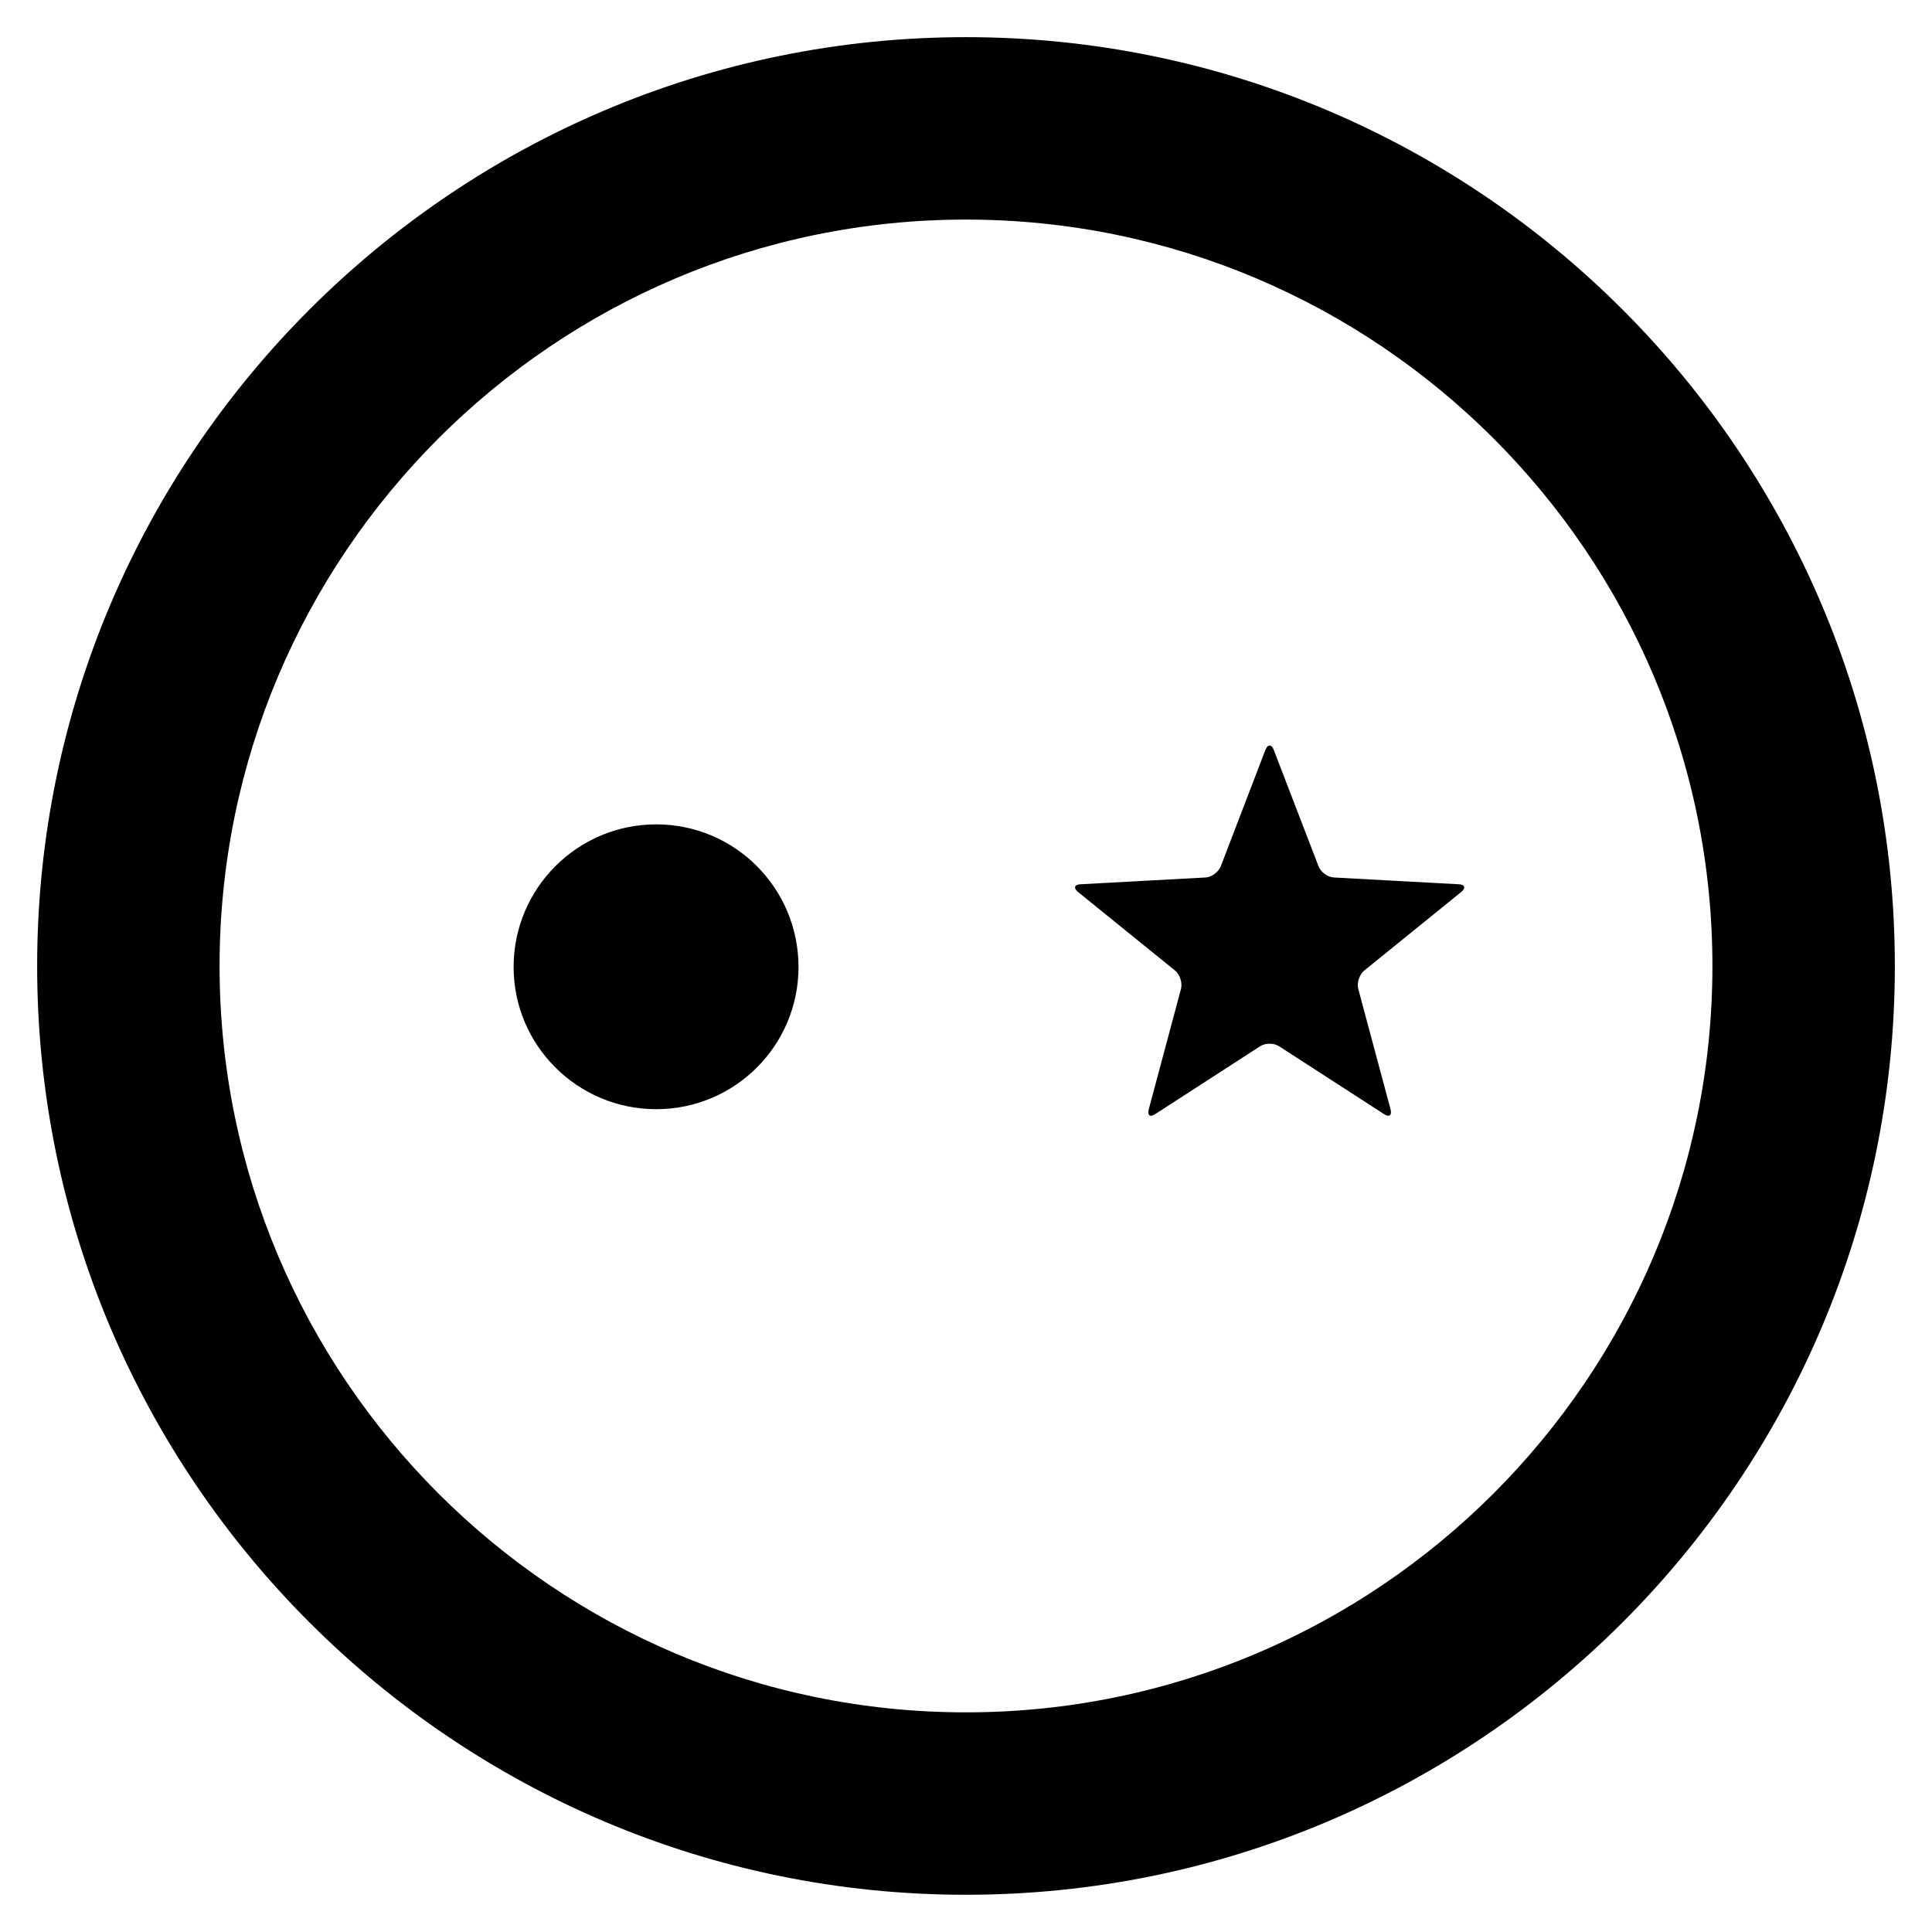
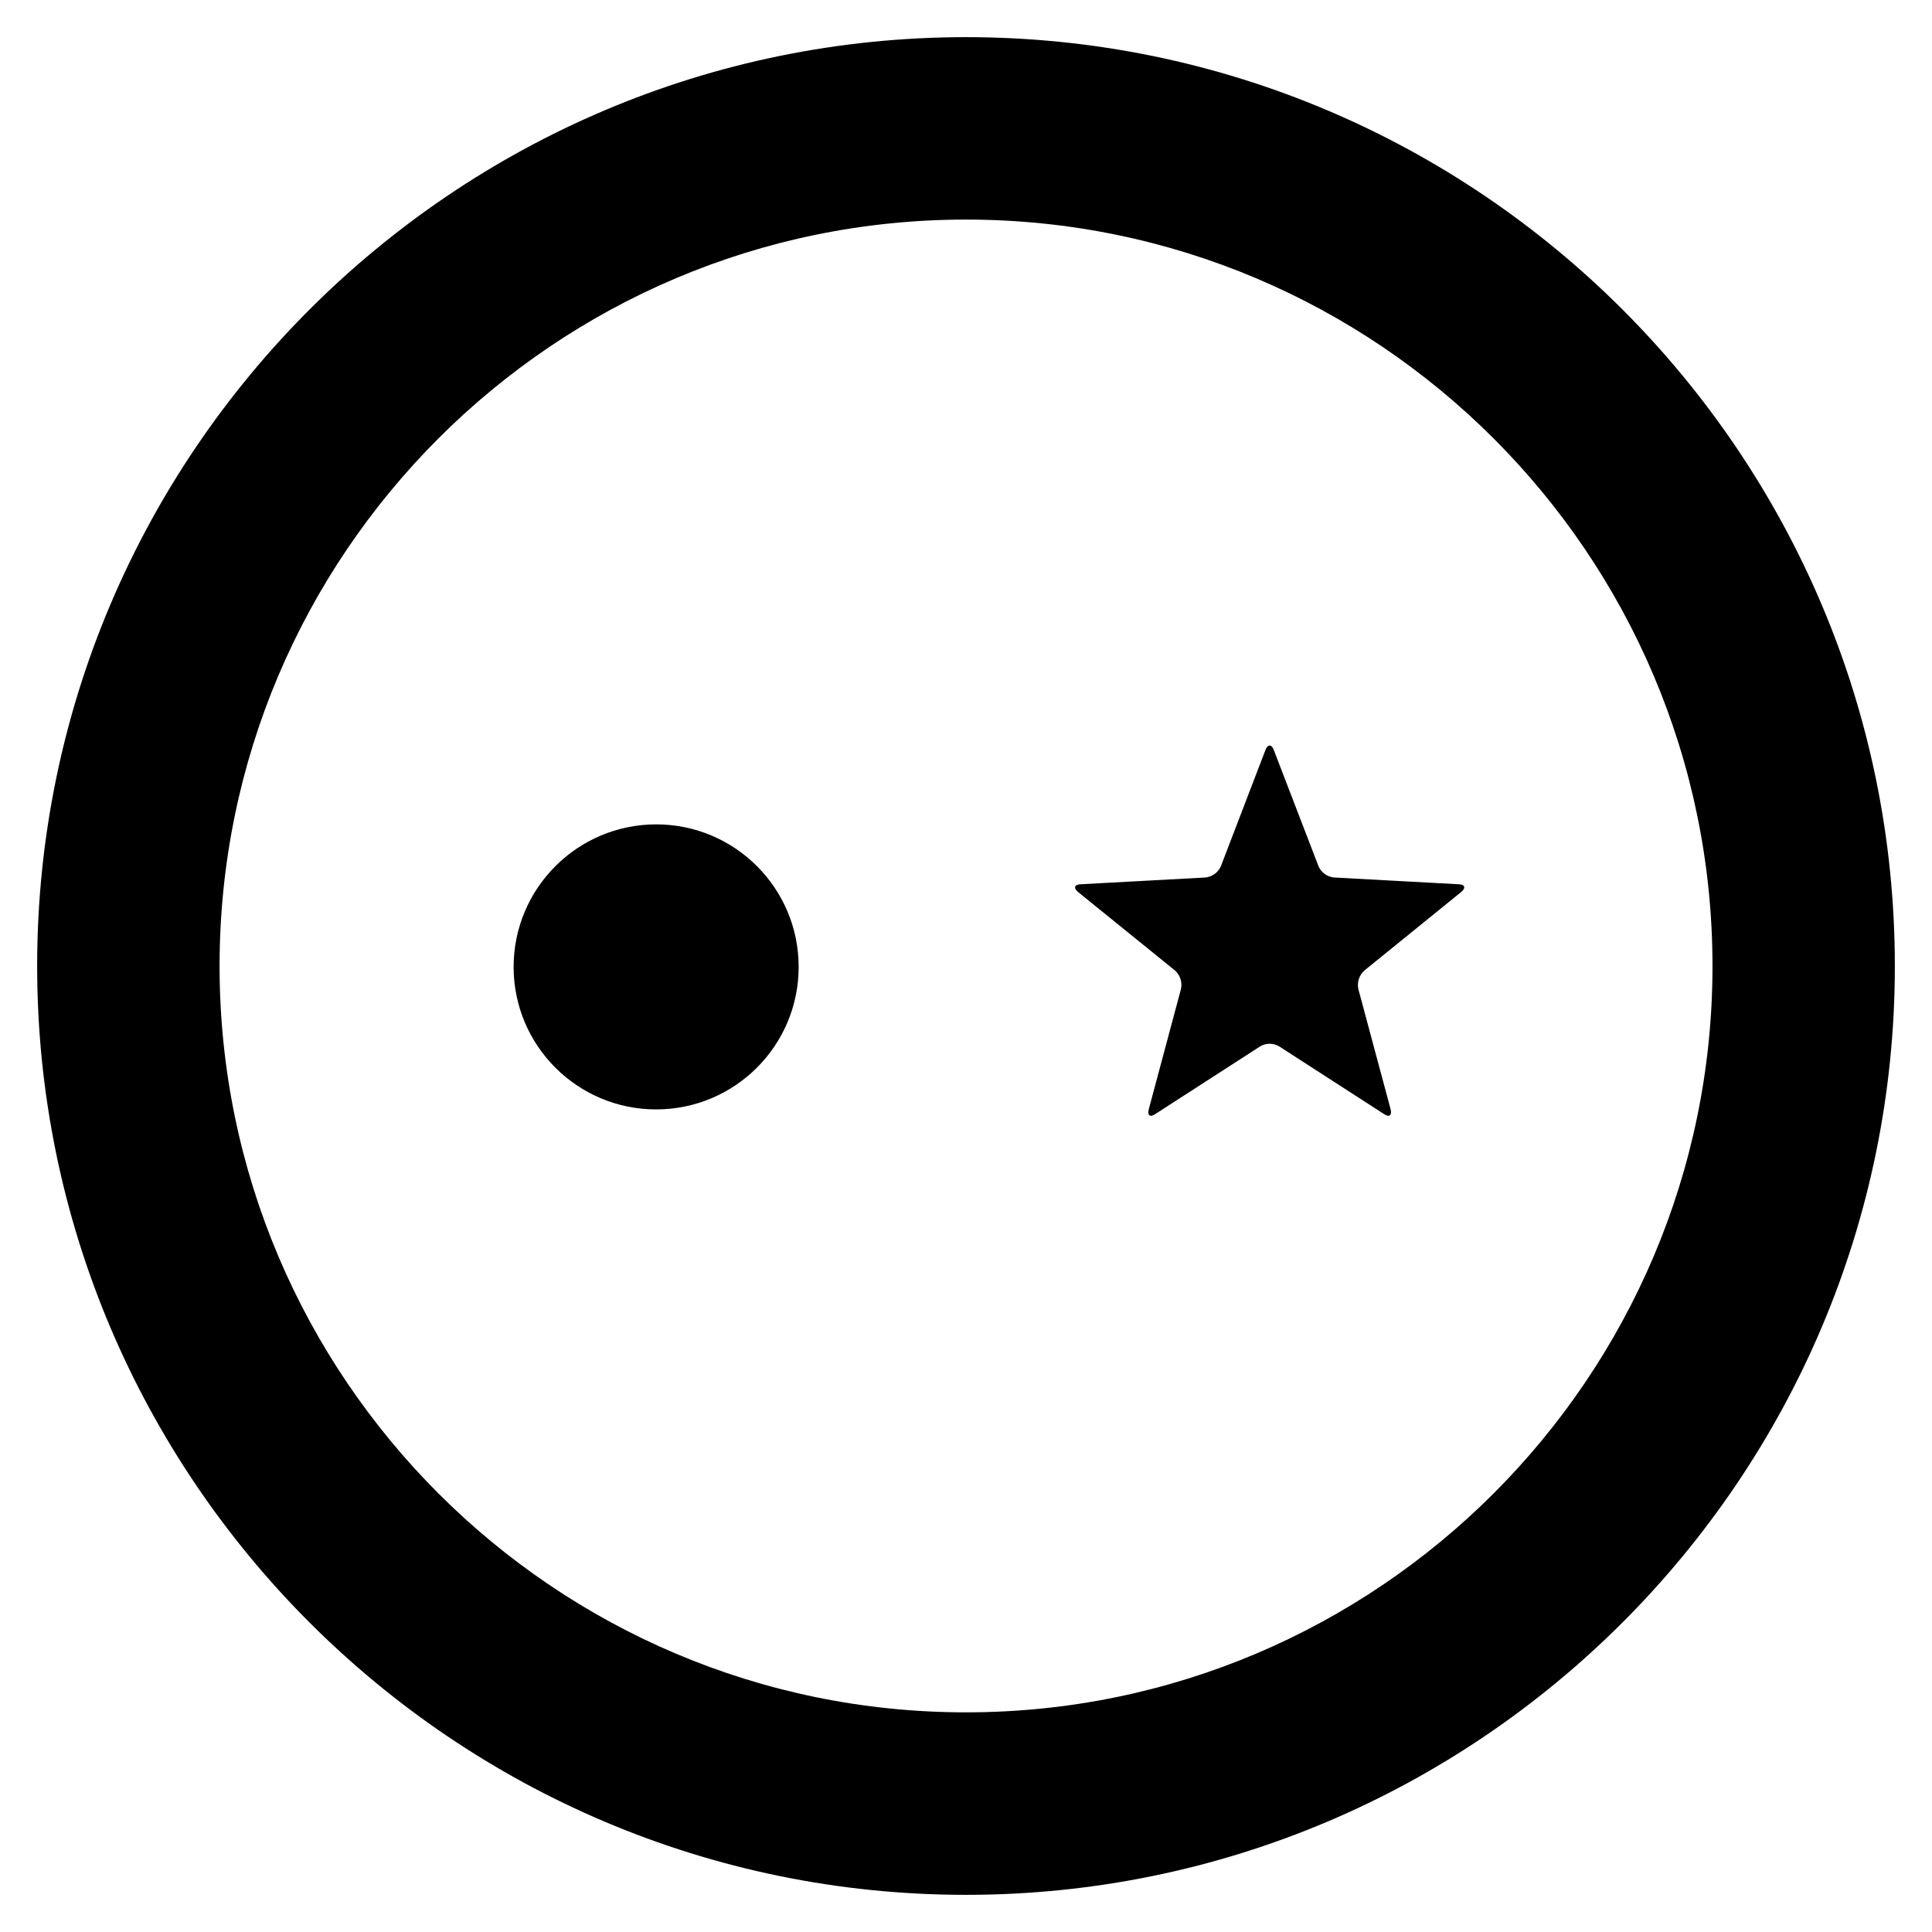
<svg xmlns="http://www.w3.org/2000/svg" style="width:2.6em;height:2.6em" viewBox="0 0 26 26">
-   <path d="M8.831 11.094c-1.058 0-1.919.859-1.919 1.919 0 1.057.861 1.914 1.919 1.914 1.059 0 1.915-.857 1.915-1.914 0-1.06-.856-1.919-1.915-1.919zm9.123.715c-.086-.002-.179-.073-.209-.149l-.604-1.57c-.029-.076-.08-.076-.111 0l-.602 1.57c-.031.076-.125.147-.208.149l-1.676.091c-.086.002-.101.051-.035.105l1.303 1.055c.067.055.103.165.081.249l-.433 1.618c-.022.086.018.112.088.065l1.409-.911c.071-.047.187-.047.258 0l1.409.911c.071.047.111.02.089-.065l-.434-1.618c-.022-.084.015-.194.082-.249l1.302-1.055c.067-.054.052-.103-.033-.105l-1.676-.091zM12.999.5C6.109.5.5 6.106.5 13.001c0 6.893 5.609 12.498 12.499 12.498 6.893 0 12.501-5.605 12.501-12.498C25.5 6.106 19.892.5 12.999.5zm0 22.544c-5.538 0-10.044-4.506-10.044-10.043 0-5.54 4.505-10.046 10.044-10.046 5.539 0 10.046 4.505 10.046 10.046 0 5.536-4.506 10.043-10.046 10.043z" />
+   <path fill="currentColor" d="M8.831 11.094a1.92 1.92 0 0 0-1.919 1.919 1.918 1.918 0 1 0 1.92-1.919zm9.123.715a.254.254 0 0 1-.209-.149l-.604-1.57c-.029-.076-.08-.076-.11 0l-.602 1.57a.256.256 0 0 1-.208.149l-1.677.091c-.085.002-.101.051-.035.105l1.303 1.055a.261.261 0 0 1 .081.25l-.433 1.617c-.022.086.018.113.088.065l1.41-.91a.25.25 0 0 1 .257 0l1.41.91c.07.048.11.02.089-.065l-.434-1.617a.262.262 0 0 1 .082-.25l1.301-1.055c.067-.054.052-.103-.032-.105l-1.677-.091zM13 .5C6.11.5.5 6.106.5 13S6.109 25.5 13 25.5c6.892 0 12.5-5.606 12.5-12.5S19.892.5 13 .5zm0 22.544C7.461 23.044 2.955 18.537 2.955 13 2.955 7.46 7.461 2.955 13 2.955c5.54 0 10.046 4.506 10.046 10.046 0 5.536-4.507 10.043-10.046 10.043z" />
</svg>
